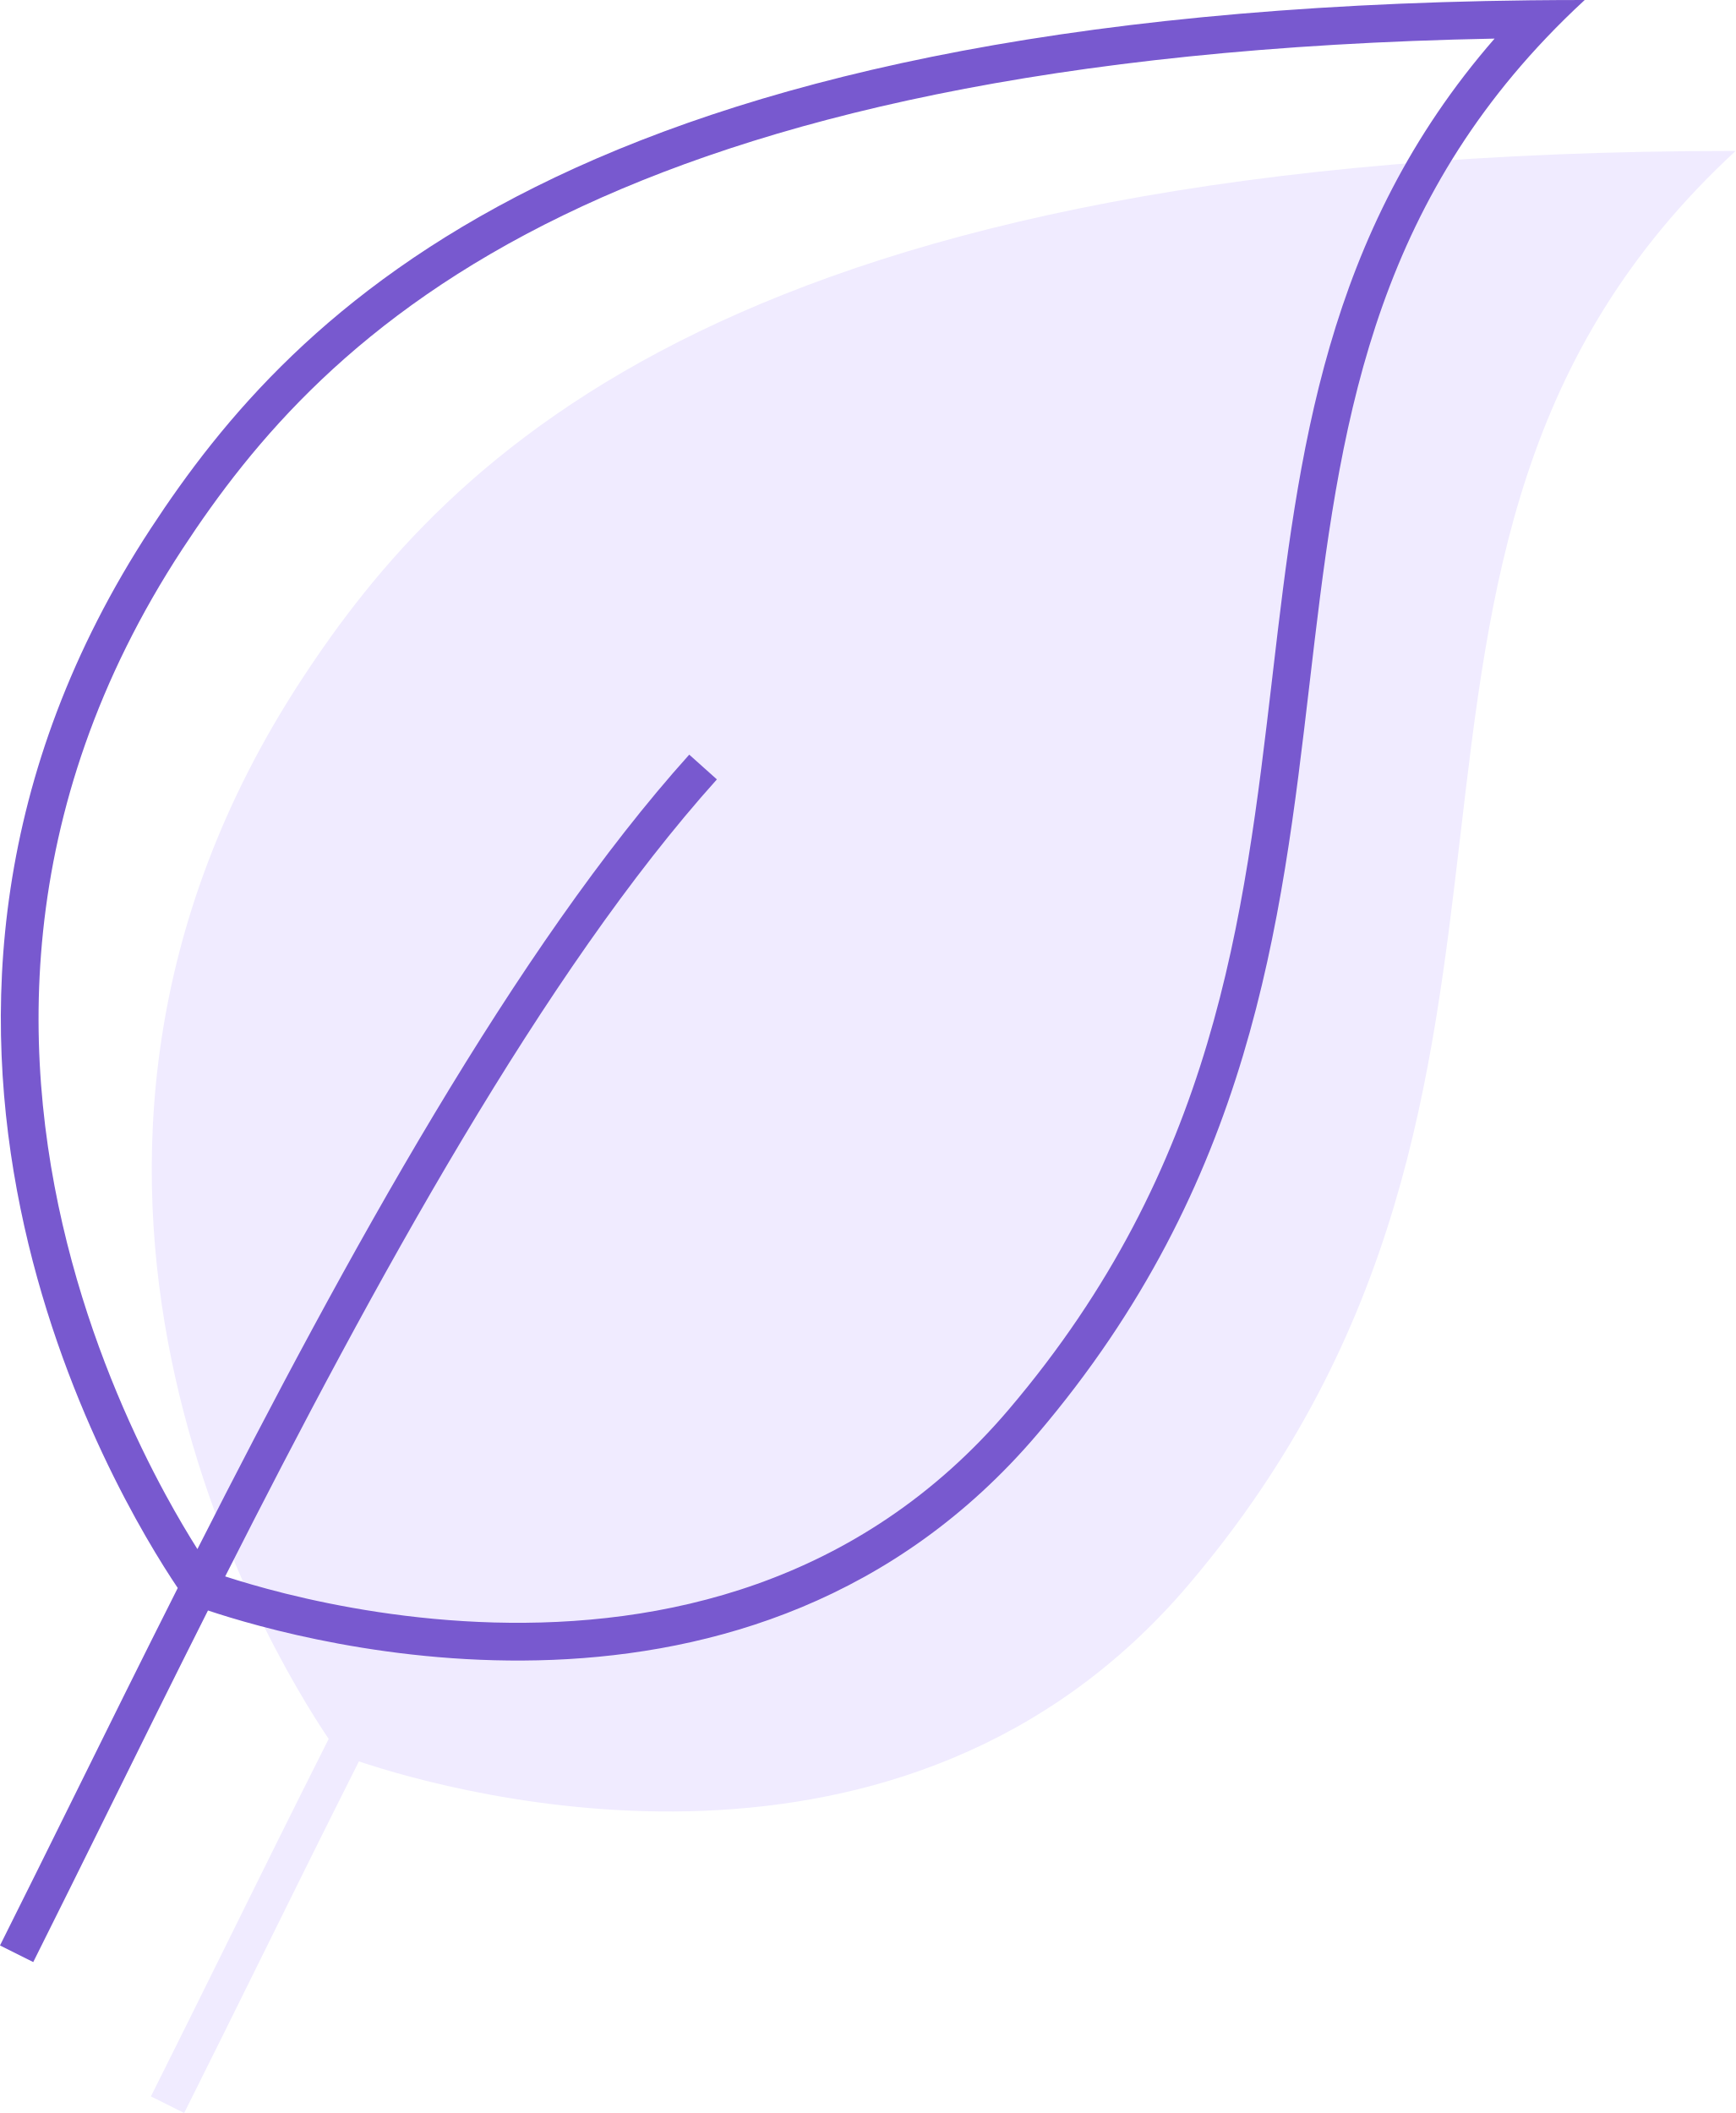
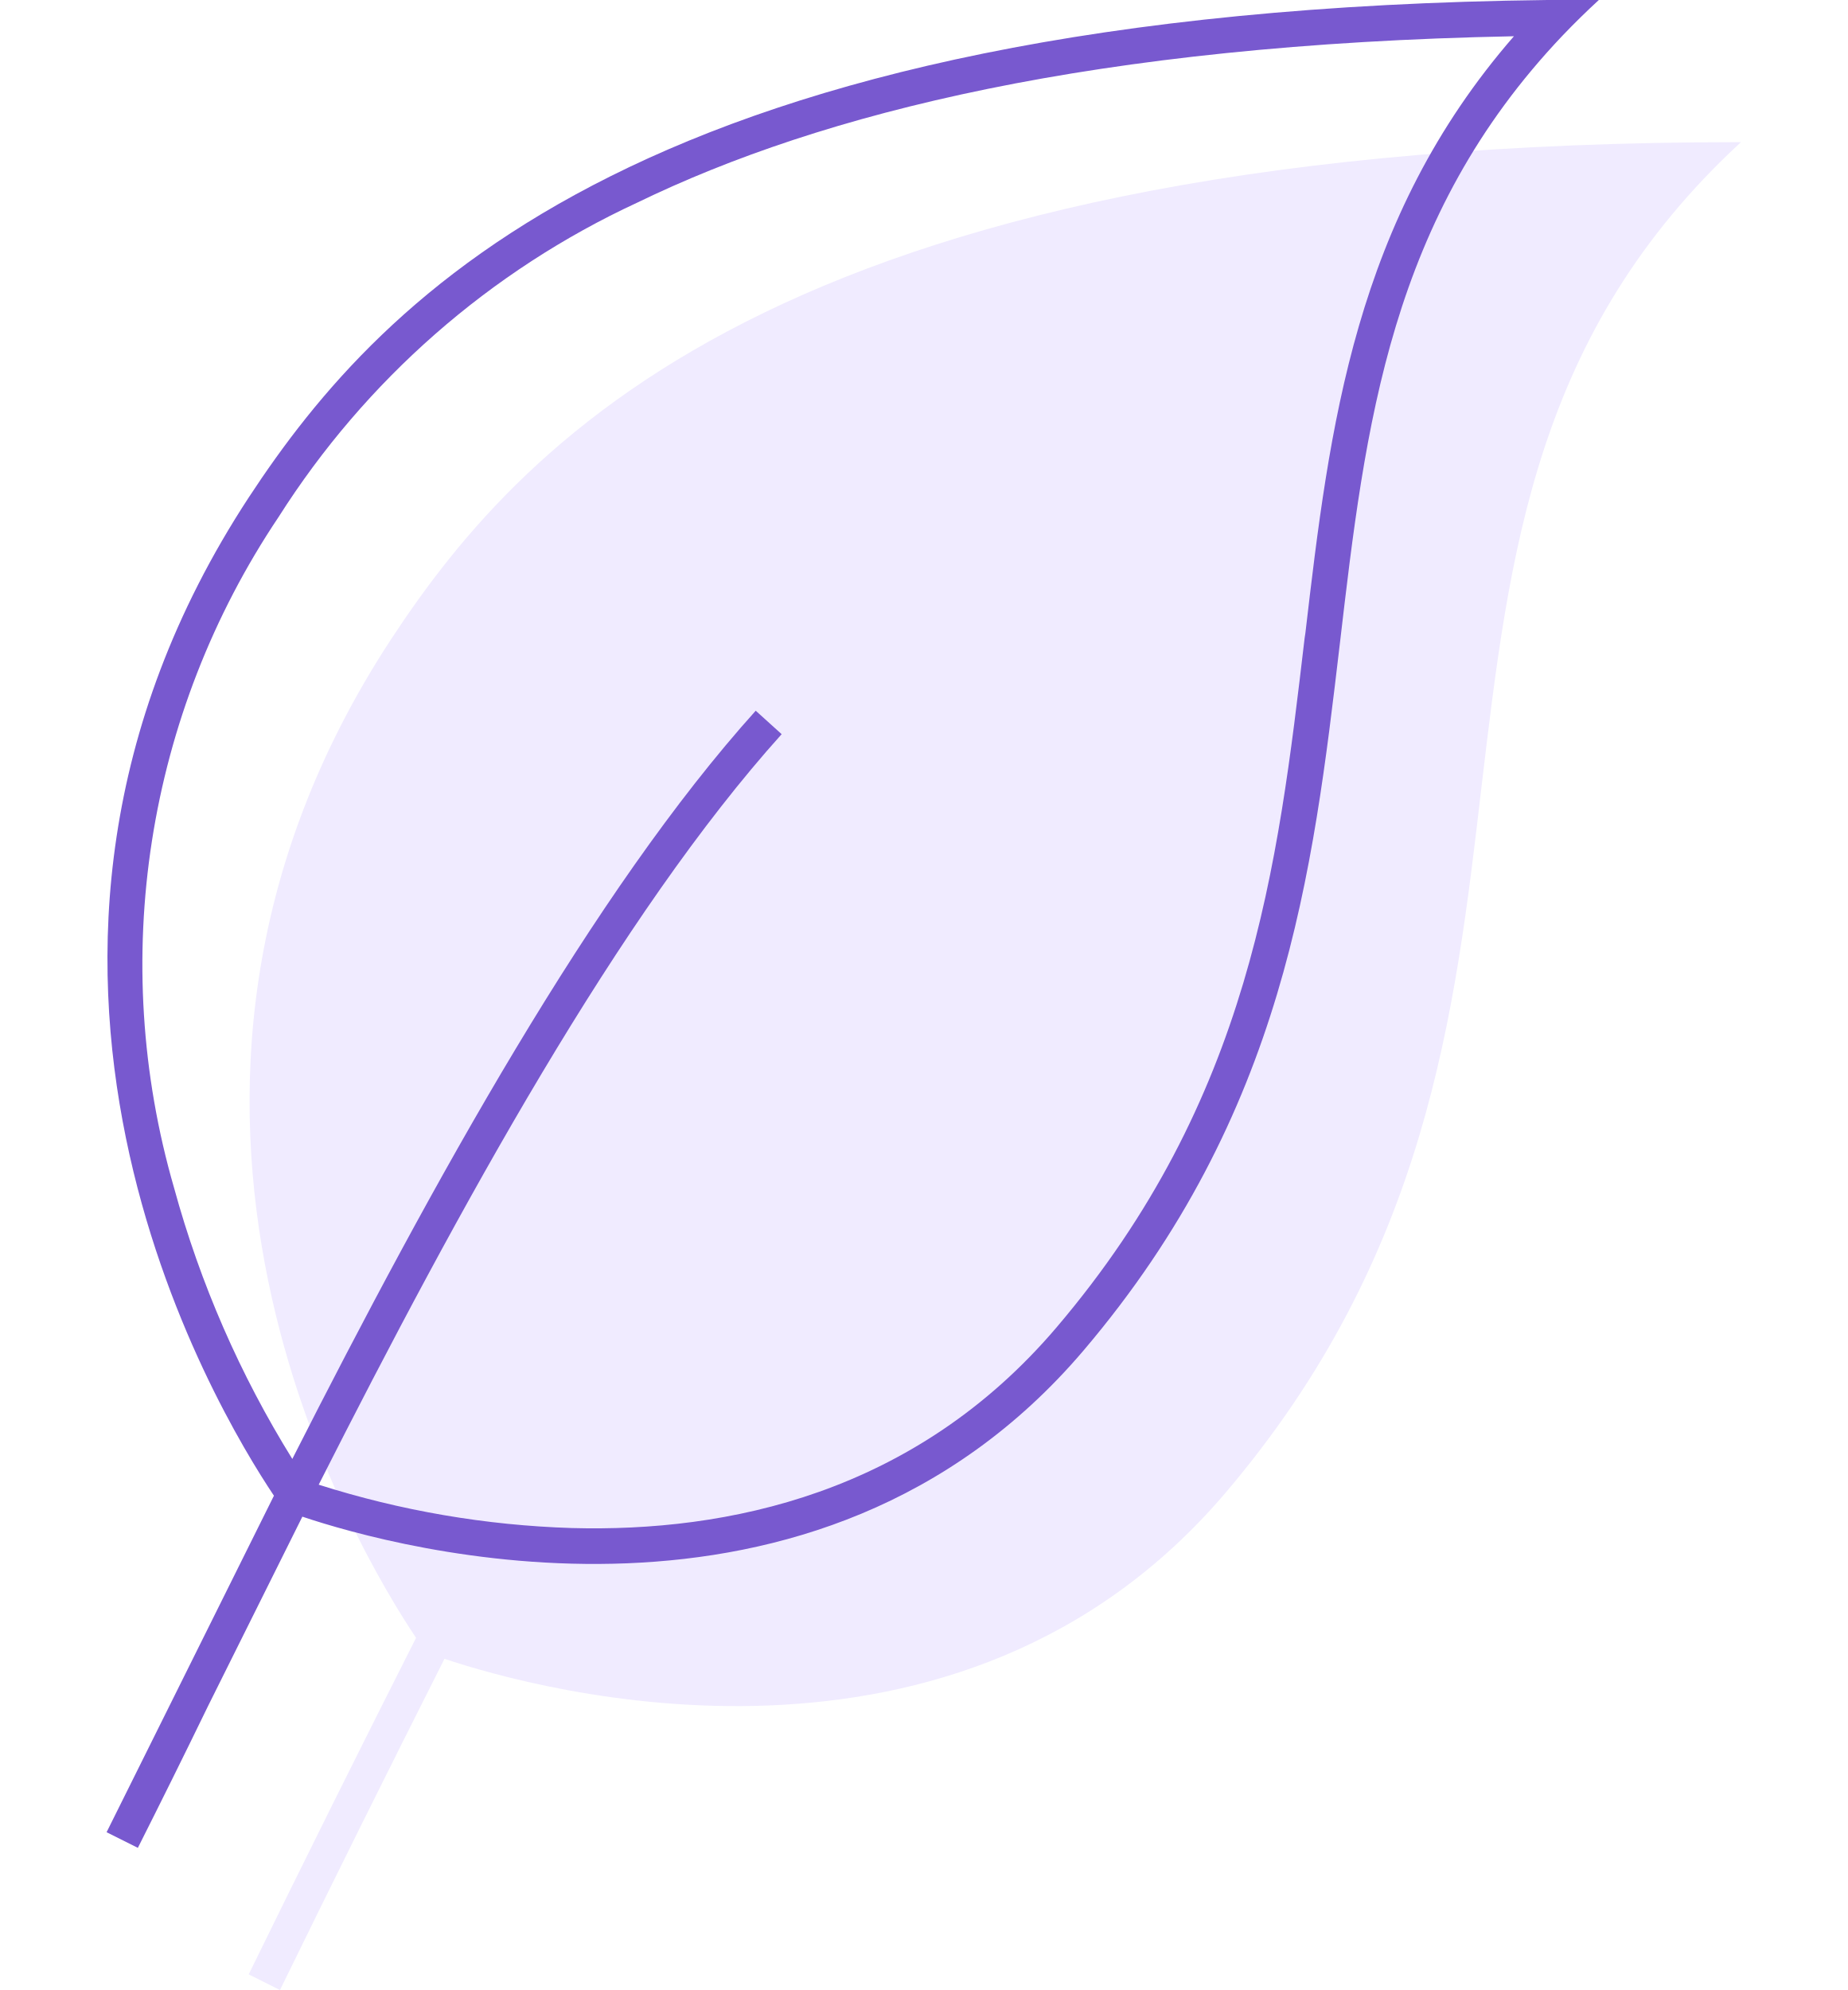
- <svg xmlns="http://www.w3.org/2000/svg" width="46" height="56" viewBox="0 0 46 56" fill="none">
-   <path fill-rule="evenodd" clip-rule="evenodd" d="M38.707 22.122C39.476 15.557 40.204 9.35 46 4C19.507 4 11.847 12.128 8 18C-0.542 31.037 7.085 43.67 8.711 46.086C7.761 47.97 6.845 49.823 5.969 51.596C5.288 52.973 4.63 54.302 4 55.56L4.881 56C5.516 54.732 6.179 53.392 6.865 52.004C7.713 50.288 8.597 48.499 9.512 46.682C12.107 47.549 23.965 50.865 31.5 42C37.157 35.345 37.952 28.562 38.707 22.122Z" fill="#F0EBFF" />
-   <path fill-rule="evenodd" clip-rule="evenodd" d="M5.232 41.055C9.19 33.258 13.686 25.095 18.267 20L19 20.656C14.431 25.738 9.93 33.953 5.968 41.779C6.346 41.902 6.888 42.065 7.561 42.233C8.957 42.58 10.899 42.94 13.09 43C17.474 43.12 22.753 42.041 26.738 37.352C32.198 30.928 32.963 24.406 33.721 17.946L33.736 17.817C34.417 12.006 35.12 6.183 39.611 1.023C27.821 1.252 20.13 3.185 14.944 5.698C9.443 8.363 6.692 11.716 4.836 14.548C0.283 21.498 0.518 28.31 1.903 33.426C2.596 35.99 3.578 38.12 4.386 39.608C4.706 40.197 4.998 40.684 5.232 41.055ZM4.711 42.086C3.085 39.67 -4.542 27.037 4 14C7.776 8.236 15.226 0.299 40.552 0.008C41.029 0.003 41.511 -2.58931e-06 42 1.81779e-09C41.641 0.331 41.301 0.666 40.98 1.004C36.114 6.12 35.429 11.964 34.707 18.122C33.952 24.562 33.157 31.345 27.5 38C19.965 46.865 8.106 43.549 5.512 42.682C4.597 44.499 3.713 46.288 2.865 48.004C2.179 49.392 1.516 50.732 0.881 52L0 51.56C0.63 50.302 1.288 48.973 1.969 47.596C2.845 45.823 3.761 43.97 4.711 42.086Z" fill="#7859CF" />
+ <svg xmlns="http://www.w3.org/2000/svg" viewBox="0 0 52 56" fill="none">
+   <path fill-rule="evenodd" clip-rule="evenodd" d="M41.7 22.12c.78-6.56 1.5-12.77 7.3-18.12-26.5 0-34.15 8.13-38 14-8.54 13.04-.91 25.67.71 28.09a808.64 808.64 0 0 0-4.71 9.47l.88.44a825.82 825.82 0 0 1 4.63-9.32c2.6.87 14.45 4.19 21.99-4.68 5.66-6.66 6.45-13.44 7.2-19.88Z" fill="#F0EBFF" />
+   <path fill-rule="evenodd" clip-rule="evenodd" d="M8.23 41.05c3.96-7.8 8.46-15.96 13.04-21.05l.73.66c-4.57 5.08-9.07 13.3-13.03 21.12a26.2 26.2 0 0 0 7.12 1.22c4.38.12 9.66-.96 13.65-5.65 5.46-6.42 6.22-12.94 6.98-19.4l.02-.13c.68-5.81 1.38-11.64 5.87-16.8-11.79.23-19.48 2.16-24.67 4.68a23.8 23.8 0 0 0-10.1 8.85 22.6 22.6 0 0 0-2.94 18.88 28.93 28.93 0 0 0 3.33 7.63Zm-.52 1.04c-1.62-2.42-9.25-15.05-.71-28.09 3.78-5.76 11.23-13.7 36.55-14h1.45a22 22 0 0 0-1.02 1c-4.87 5.12-5.55 10.96-6.27 17.12-.76 6.44-1.55 13.22-7.21 19.88-7.54 8.87-19.4 5.55-21.99 4.68l-2.65 5.32c-.68 1.4-1.34 2.73-1.98 4l-.88-.44 1.97-3.96 2.74-5.51Z" fill="#7859CF" />
</svg>
